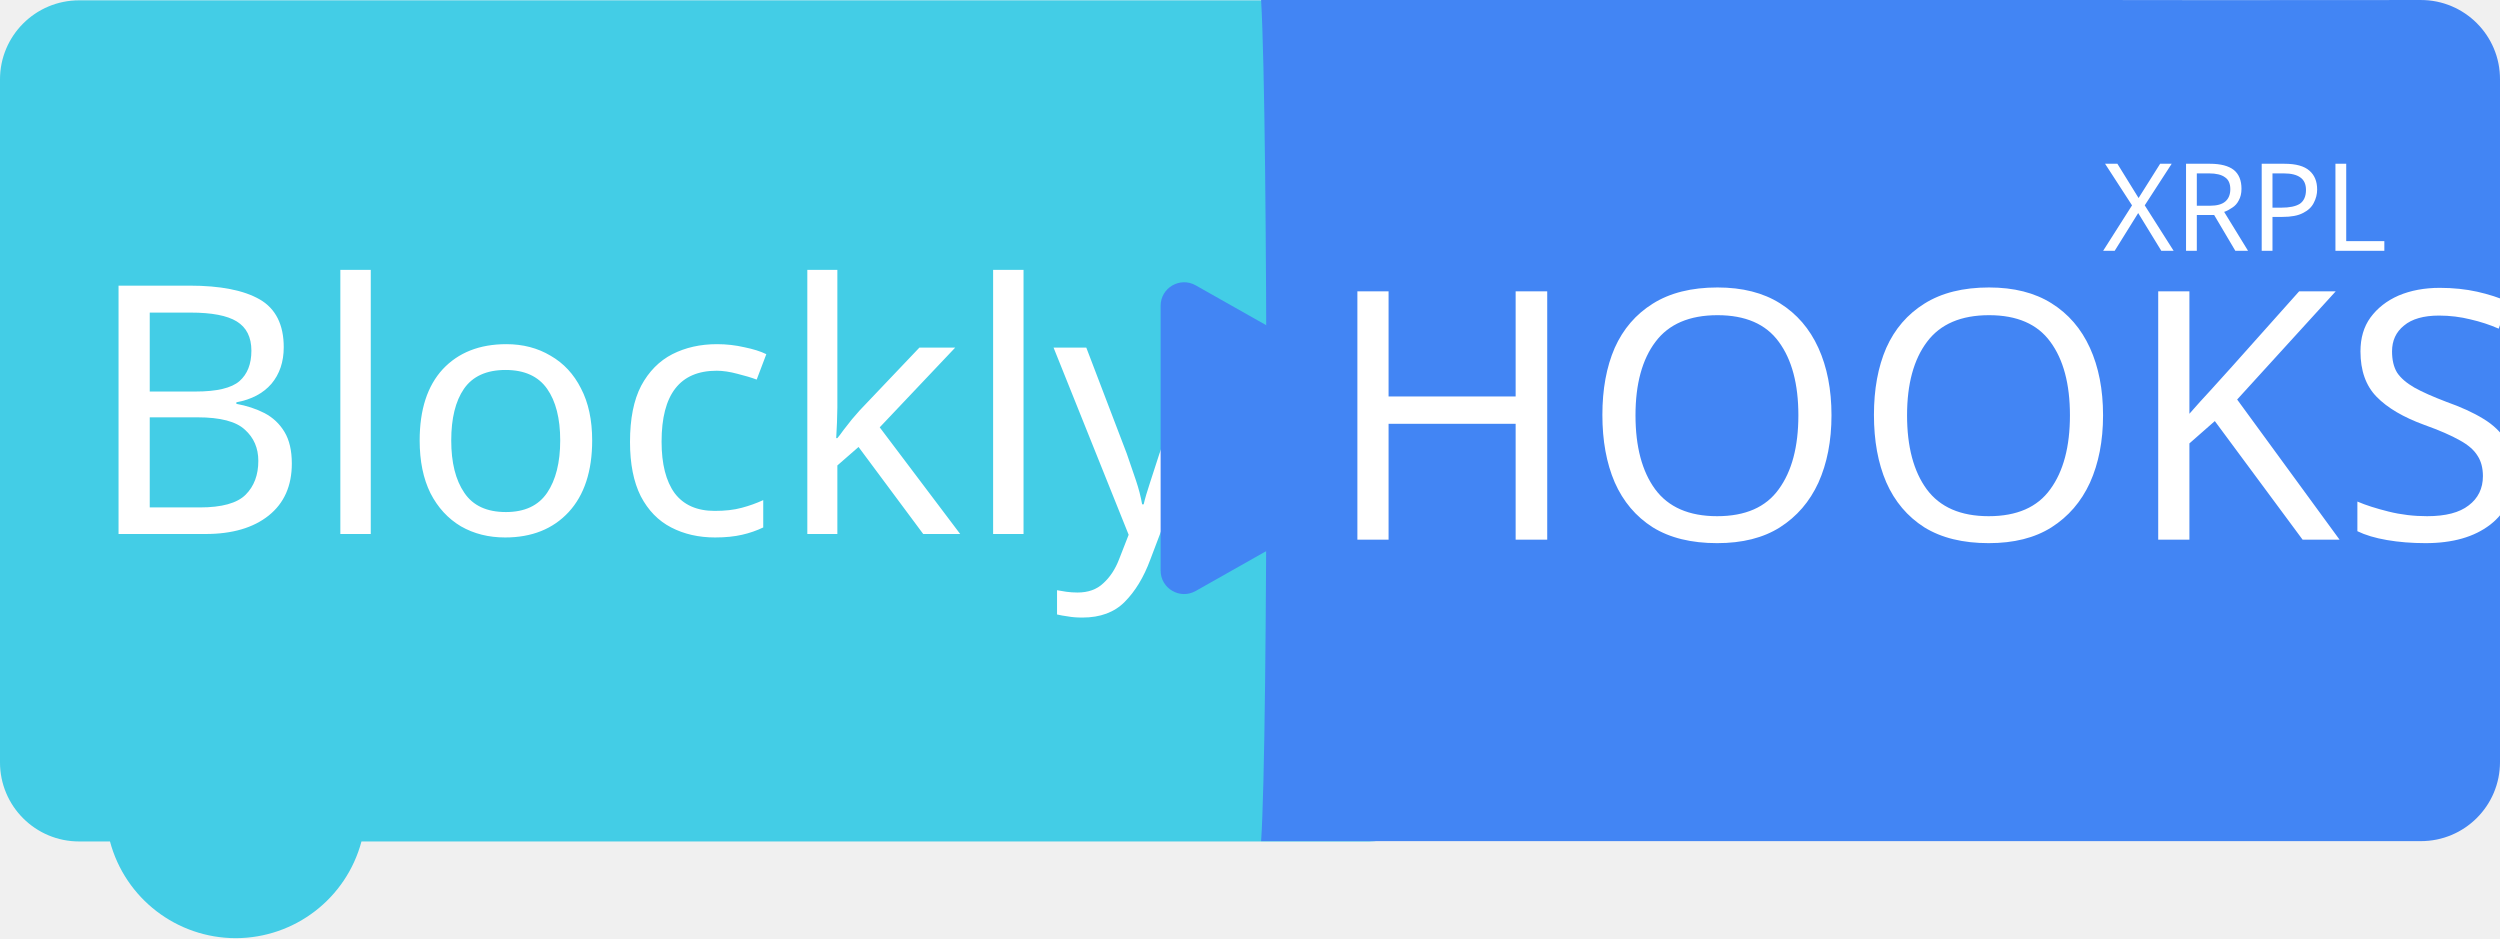
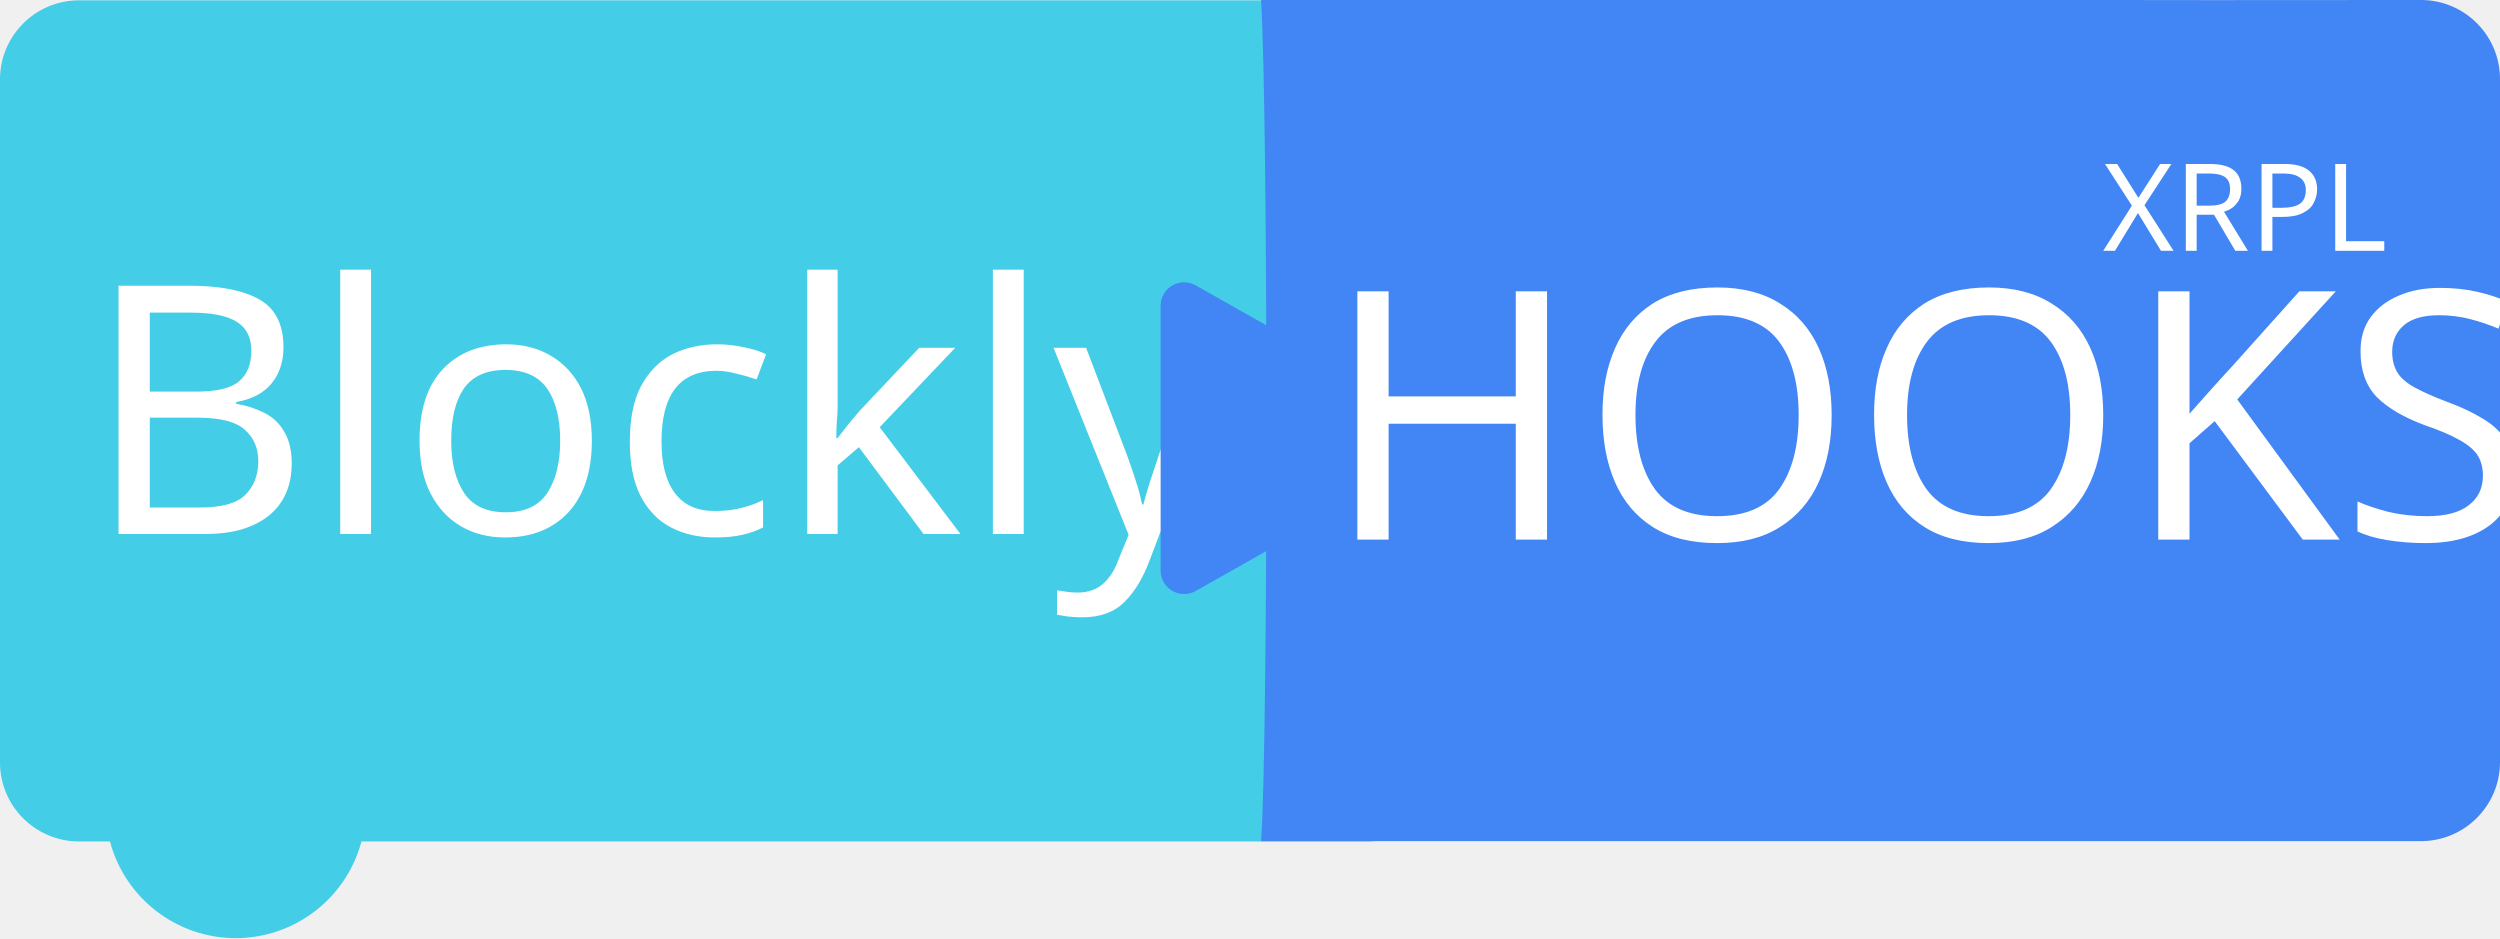
- <svg xmlns="http://www.w3.org/2000/svg" width="101.445mm" height="38.068mm" viewBox="0 0 101.445 38.068" version="1.1" id="svg18279">
+ <svg xmlns="http://www.w3.org/2000/svg" width="90mm" height="33.773mm" viewBox="0 0 90 33.773" version="1.1" id="svg18279">
  <defs id="defs18276" />
  <g id="layer1" transform="translate(-43.83411,-5.542305)">
-     <path id="path906" d="m 47.046,5.556 c -1.775,-0.001 -3.214,1.438 -3.212,3.212 V 36.475 c -0.002,1.775 1.438,3.214 3.212,3.212 h 1.251 c 0.617,2.313 2.711,3.923 5.105,3.924 2.392,-0.003 4.484,-1.612 5.1,-3.924 h 1.281 39.615 c 1.169,0 2.32,-0.966 2.117,-2.117 V 7.672 L 99.398,5.556 Z" style="fill:#43cde6;fill-opacity:1;stroke-width:0.265" />
-     <path id="path906-9" d="m 142.067,39.674 c 1.775,0.001 3.214,-1.438 3.212,-3.212 V 8.755 c 0.002,-1.775 -1.438,-3.214 -3.212,-3.212 -9.167,0.013 -9.252,0 -12.737,0 H 95.007 c 0.288,4.885 0.288,30.02 0,34.131 z" style="fill:#4285f4;stroke-width:0.265" />
-     <text xml:space="preserve" style="font-size:14.111px;line-height:1.25;font-family:sans-serif;word-spacing:0px;stroke-width:0.265" x="47.269" y="27.21" id="text1918">
-       <tspan id="tspan1916" x="47.269" y="27.21" style="font-style:normal;font-variant:normal;font-weight:normal;font-stretch:normal;font-size:14.111px;font-family:'DIN Alternate';-inkscape-font-specification:'DIN Alternate';fill:#ffffff;stroke-width:0.265">Blockly</tspan>
+     <path id="path906" d="m 46.684,5.554 c -1.574,-0.001 -2.851,1.275 -2.85,2.85 V 32.985 c -0.002,1.574 1.275,2.851 2.85,2.85 h 1.109 c 0.547,2.052 2.405,3.48 4.529,3.481 2.122,-0.003 3.978,-1.43 4.525,-3.481 h 1.137 35.146 c 1.037,0 2.059,-0.857 1.878,-1.878 V 7.432 L 93.129,5.554 Z" style="fill:#43cde6;fill-opacity:1;stroke-width:0.235" />
+     <path id="path906-9" d="m 130.984,35.823 c 1.574,0.001 2.851,-1.275 2.85,-2.85 V 8.392 c 0.002,-1.574 -1.275,-2.851 -2.85,-2.85 -8.133,0.012 -8.208,0 -11.3,0 H 89.234 c 0.256,4.334 0.256,26.633 0,30.281 z" style="fill:#4285f4;stroke-width:0.235" />
+     <text xml:space="preserve" style="font-size:12.519px;line-height:1.25;font-family:sans-serif;word-spacing:0px;stroke-width:0.235" x="46.882" y="24.766" id="text1918">
+       <tspan id="tspan1916" x="46.882" y="24.766" style="font-style:normal;font-variant:normal;font-weight:normal;font-stretch:normal;font-size:12.519px;font-family:'DIN Alternate';-inkscape-font-specification:'DIN Alternate';fill:#ffffff;stroke-width:0.235">Blockly</tspan>
    </text>
-     <path id="path908" d="m 96.751,19.607 -4.4,-2.487 c -0.634,-0.358 -1.419,0.1 -1.421,0.828 v 10.748 c 0.001,0.728 0.786,1.186 1.421,0.828 l 4.4,-2.487 c 5.424,-2.852 2.778,-8.143 0,-7.43 z" style="fill:#4285f4;fill-opacity:1;stroke-width:0.265" />
-     <text xml:space="preserve" style="font-size:14.111px;line-height:1.25;font-family:sans-serif;word-spacing:0px;fill:#ffffff;stroke-width:0.265" x="97.538" y="27.44" id="text5393">
-       <tspan id="tspan5391" x="97.538" y="27.44" style="font-style:normal;font-variant:normal;font-weight:normal;font-stretch:normal;font-size:14.111px;font-family:'DIN Alternate';-inkscape-font-specification:'DIN Alternate';fill:#ffffff;stroke-width:0.265">HOOKS</tspan>
+     <path id="path908" d="m 90.781,18.021 -3.904,-2.206 c -0.563,-0.318 -1.259,0.088 -1.26,0.734 v 9.535 c 0.001,0.646 0.698,1.052 1.26,0.734 l 3.904,-2.207 c 4.812,-2.53 2.465,-7.224 0,-6.591 z" style="fill:#4285f4;fill-opacity:1;stroke-width:0.235" />
+     <text xml:space="preserve" style="font-size:12.519px;line-height:1.25;font-family:sans-serif;word-spacing:0px;fill:#ffffff;stroke-width:0.235" x="91.479" y="24.97" id="text5393">
+       <tspan id="tspan5391" x="91.479" y="24.97" style="font-style:normal;font-variant:normal;font-weight:normal;font-stretch:normal;font-size:12.519px;font-family:'DIN Alternate';-inkscape-font-specification:'DIN Alternate';fill:#ffffff;stroke-width:0.235">HOOKS</tspan>
    </text>
-     <text xml:space="preserve" style="font-size:4.939px;line-height:1.25;font-family:sans-serif;word-spacing:0px;stroke-width:0.265" x="129.162" y="15.719" id="text14418">
-       <tspan id="tspan14416" x="129.162" y="15.719" style="font-style:normal;font-variant:normal;font-weight:normal;font-stretch:normal;font-size:4.939px;font-family:'DIN Alternate';-inkscape-font-specification:'DIN Alternate';fill:#ffffff;stroke-width:0.265">XRPL</tspan>
+     <text xml:space="preserve" style="font-size:4.382px;line-height:1.25;font-family:sans-serif;word-spacing:0px;stroke-width:0.235" x="119.535" y="14.571" id="text14418">
+       <tspan id="tspan14416" x="119.535" y="14.571" style="font-style:normal;font-variant:normal;font-weight:normal;font-stretch:normal;font-size:4.382px;font-family:'DIN Alternate';-inkscape-font-specification:'DIN Alternate';fill:#ffffff;stroke-width:0.235">XRPL</tspan>
    </text>
  </g>
</svg>
